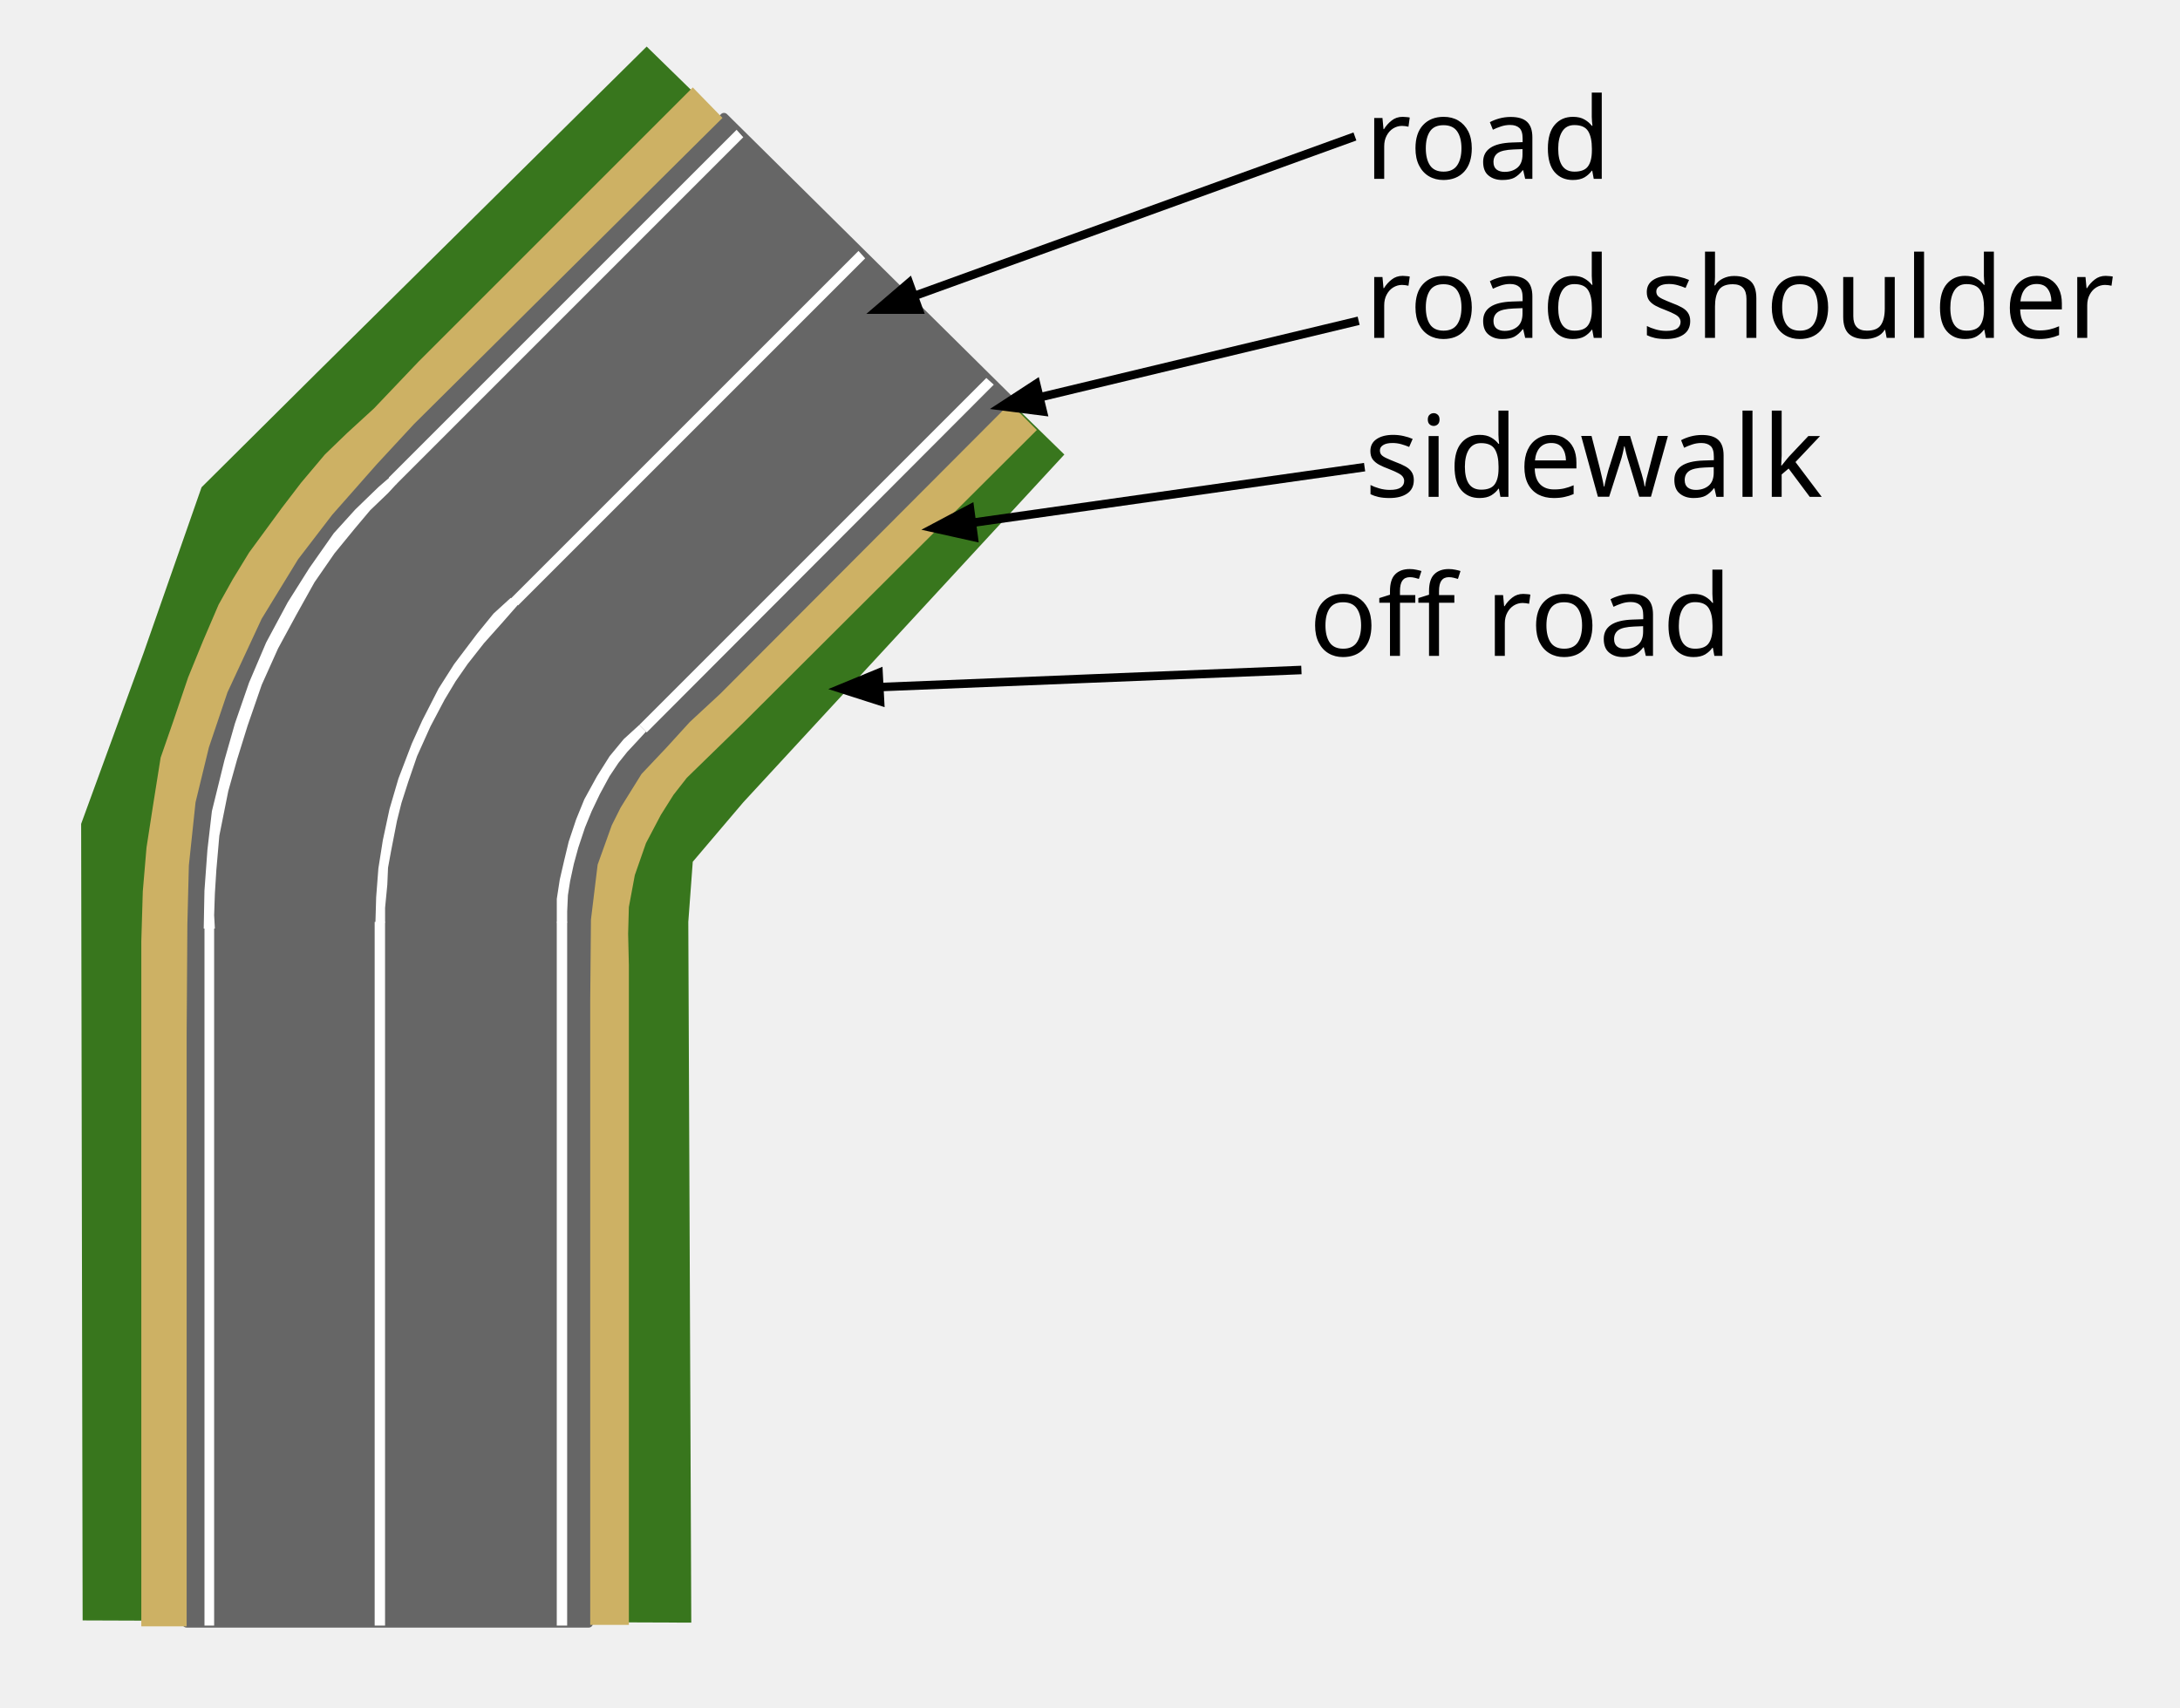
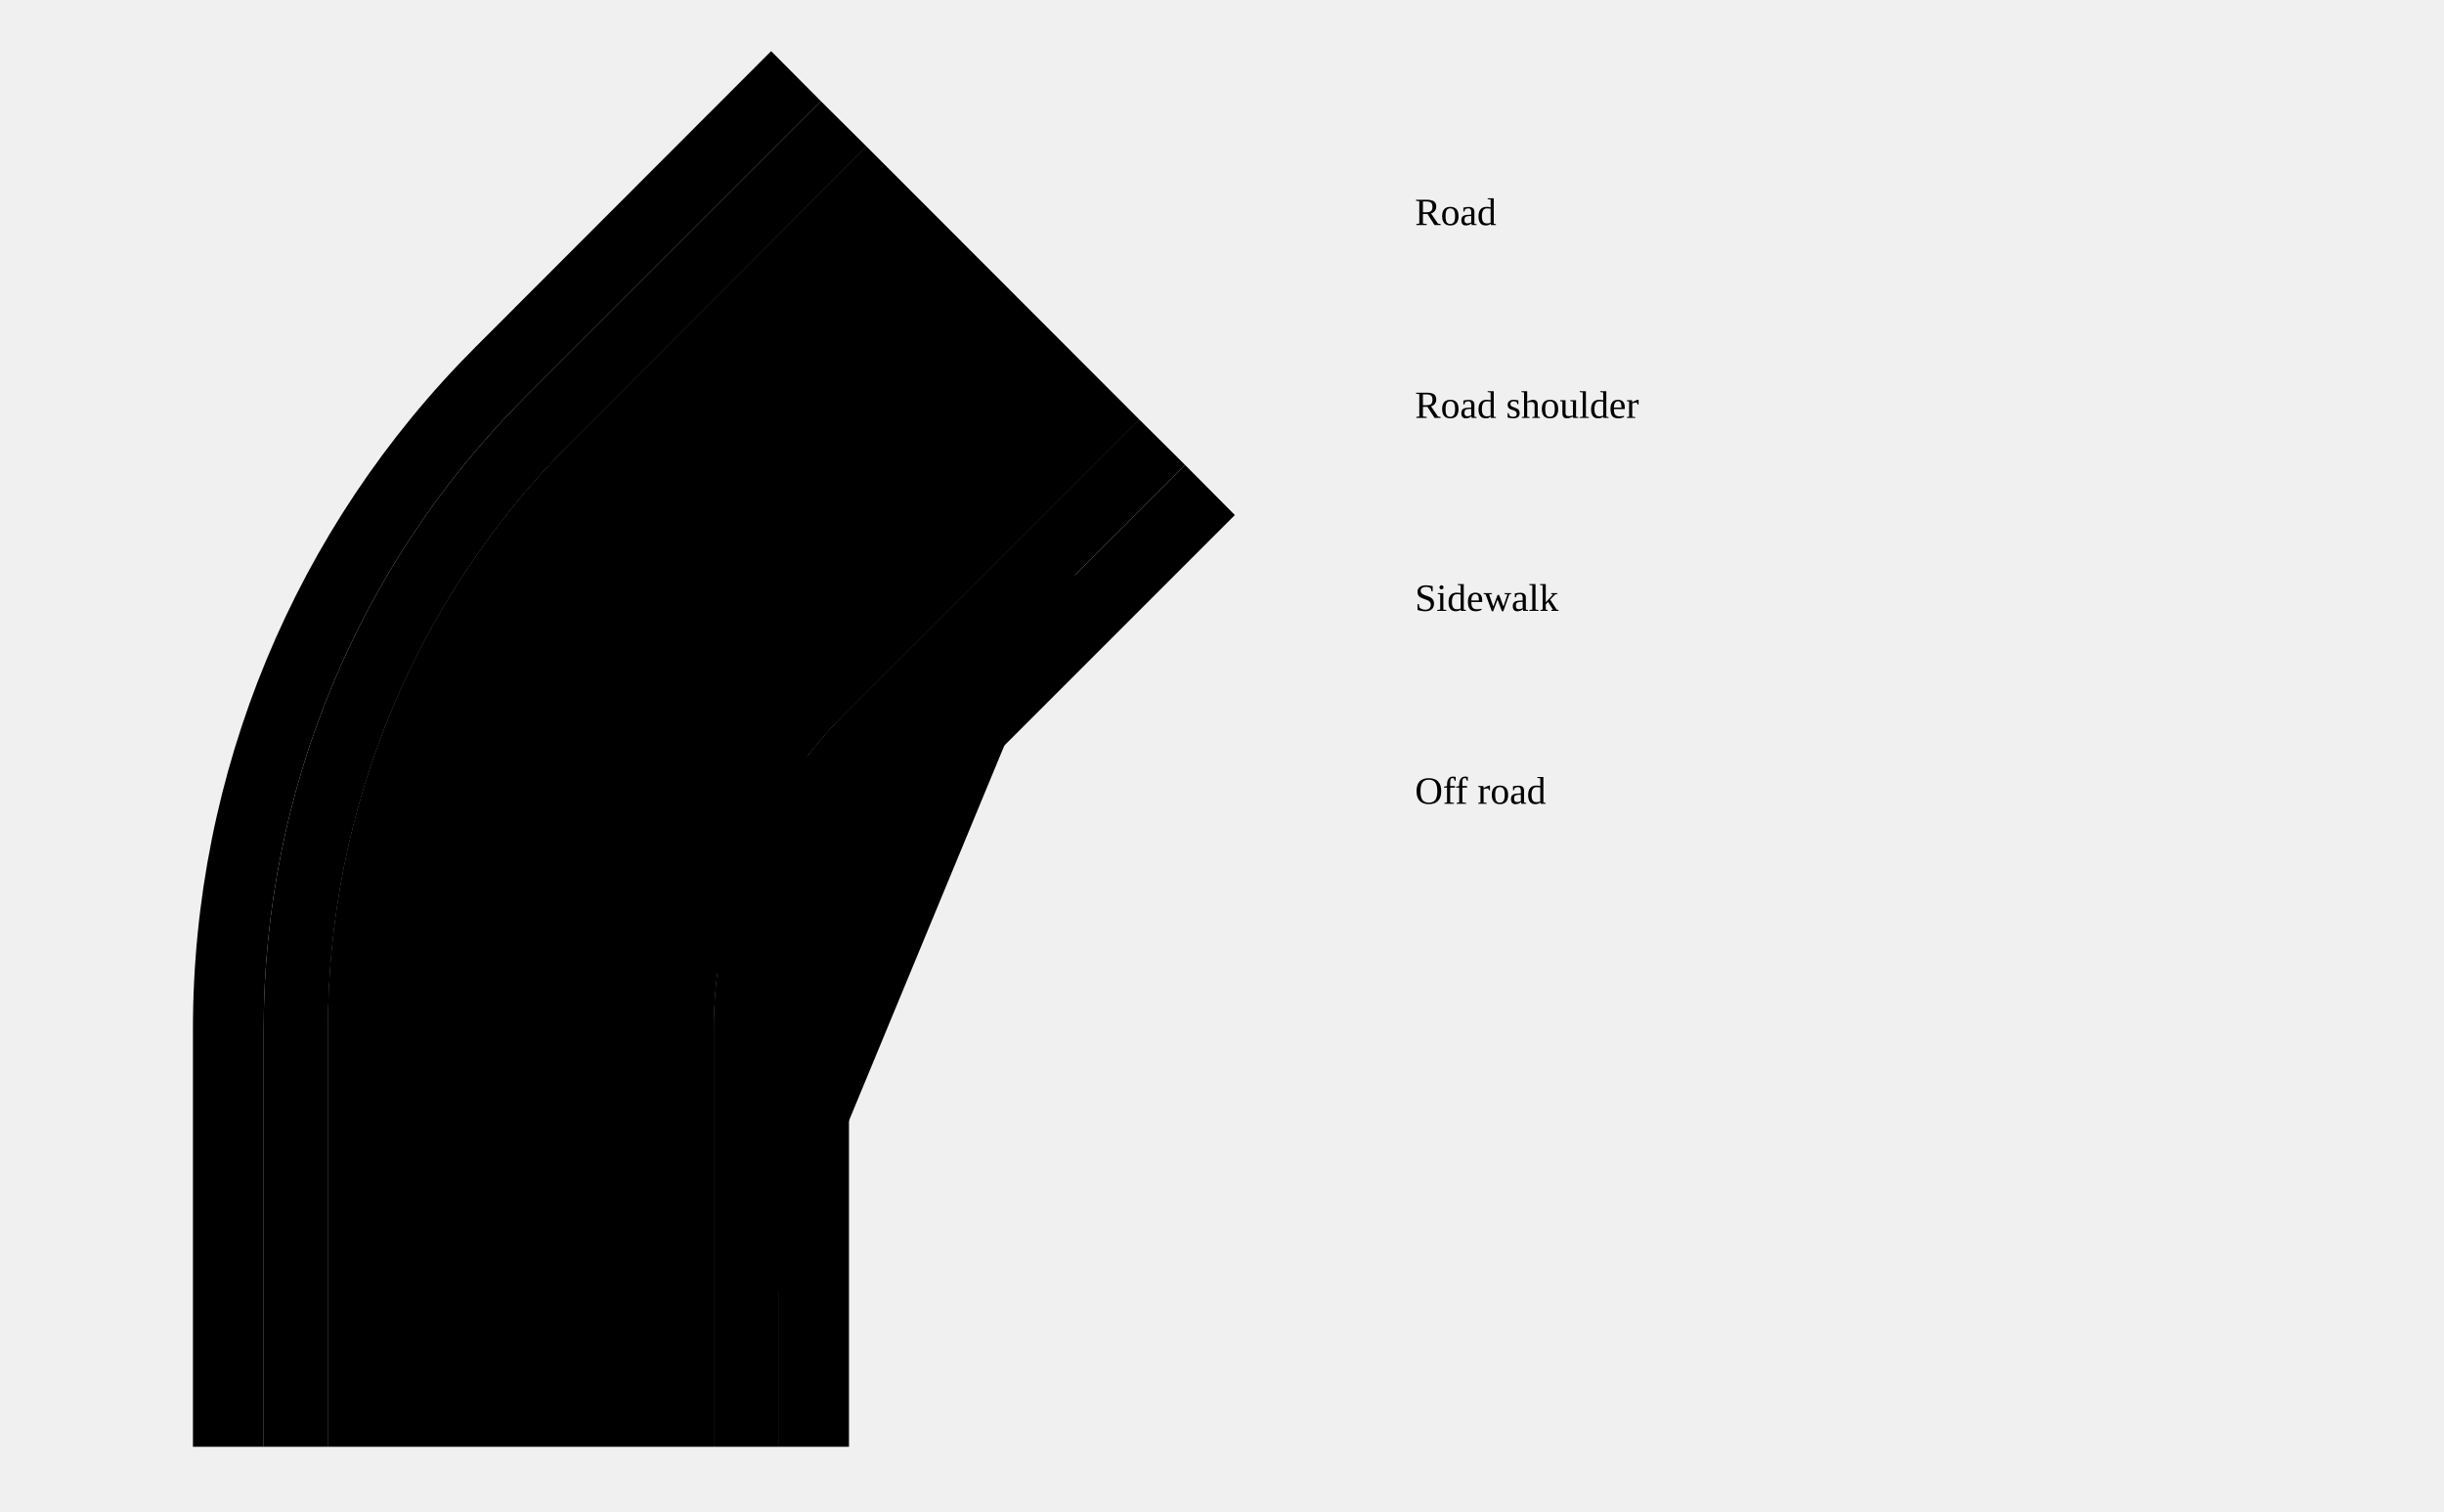
- <svg xmlns="http://www.w3.org/2000/svg" width="77.612mm" height="60.799mm" viewBox="0 0 77.612 60.799" version="1.1" id="svg1">
-   <defs id="defs1">
-     <clipPath id="c0_23">
-       <path d="M 0,825 V 0 h 1100 v 825 z" id="path2" />
-     </clipPath>
-     <clipPath id="clipPath1">
-       <path d="M 0,825 V 0 h 1100 v 825 z" id="path1" />
-     </clipPath>
-     <clipPath id="clipPath3">
-       <path d="M 0,825 V 0 h 1100 v 825 z" id="path3" />
-     </clipPath>
-     <clipPath id="clipPath4">
-       <path d="M 0,825 V 0 h 1100 v 825 z" id="path4" />
-     </clipPath>
-   </defs>
-   <g id="layer1" transform="translate(-83.07916,-46.56666)">
-     <path fill-rule="evenodd" d="m 106.102,48.225 14.87,14.526 -11.43,12.383 -1.799,2.117 -0.159,2.143 0.106,24.95 -21.669,-0.079 -0.053,-28.363 2.223,-6.085 2.064,-5.9 4.101,-4.075 z" class="g3_23" id="path57" style="display:block;fill:#38761d;stroke-width:0.265" />
-     <path fill-rule="evenodd" d="m 108.854,50.738 10.213,10.107 -11.642,11.536 -1.058,1.138 -0.847,1.005 -0.476,0.82 -0.476,1.111 -0.265,1.244 -0.238,1.323 v 1.191 l 0.026,1.402 -0.053,22.754 H 89.724 V 80.372 l 0.053,-2.064 0.265,-2.91 0.529,-2.275 0.794,-2.434 1.111,-2.17 1.244,-2.196 1.455,-1.746 1.138,-1.349 1.058,-1.085 0.953,-0.979 z" class="g4_23" id="path58" style="display:block;fill:#666666;stroke-width:0.265" />
-     <path d="m 108.854,50.738 10.213,10.107 -11.642,11.536 -1.058,1.138 -0.847,1.005 -0.476,0.82 -0.476,1.111 -0.265,1.244 -0.238,1.323 v 1.191 l 0.026,1.402 -0.053,22.754 H 89.724 V 80.372 l 0.053,-2.064 0.265,-2.91 0.529,-2.275 0.794,-2.434 1.111,-2.17 1.244,-2.196 1.455,-1.746 1.138,-1.349 1.058,-1.085 0.953,-0.979 z" class="g5_23" id="path59" style="display:block;fill:none;stroke:#666666;stroke-width:0.303;stroke-linejoin:round" />
-     <path fill-rule="evenodd" d="M 96.63,79.393 V 104.396 Z" class="g1_23" id="path60" style="display:block;fill:#000000;fill-opacity:0;stroke-width:0.265" />
-     <path d="M 96.63,79.393 V 104.396" class="g6_23" id="path61" style="display:block;fill:none;stroke:#595959;stroke-width:0.303;stroke-linejoin:round" />
-     <path fill-rule="evenodd" d="m 119.04,60.925 0.953,0.953 -10.451,10.425 -1.005,0.979 -1.005,0.979 -0.476,0.609 -0.45,0.714 -0.529,1.005 -0.397,1.138 -0.212,1.138 -0.026,0.953 0.026,1.111 v 23.495 h -1.376 V 82.197 l 0.026,-2.884 0.238,-1.958 0.503,-1.402 0.318,-0.635 0.741,-1.191 0.9,-0.953 0.82,-0.9 1.085,-1.005 z" class="g7_23" id="path62" style="display:block;fill:#cdb164;stroke-width:0.265" />
-     <path fill-rule="evenodd" d="m 108.801,50.765 -1.058,-1.085 -9.763,9.763 -1.587,1.667 -0.953,0.873 -0.794,0.767 -0.847,1.005 -0.688,0.9 -1.164,1.587 -0.582,0.953 -0.503,0.9 -0.556,1.296 -0.529,1.296 -0.529,1.561 -0.45,1.296 -0.265,1.667 -0.238,1.535 -0.132,1.561 -0.053,1.773 v 24.395 h 1.614 V 83.415 l 0.026,-3.942 0.053,-2.09 0.238,-2.249 0.476,-1.958 0.661,-1.958 1.217,-2.619 1.296,-2.117 1.217,-1.587 1.587,-1.799 1.323,-1.429 z" class="g7_23" id="path63" style="display:block;fill:#cdb164;stroke-width:0.265" />
-     <path fill-rule="evenodd" d="M 97.027,63.703 109.436,51.294 Z" class="g1_23" id="path64" style="display:block;fill:#000000;fill-opacity:0;stroke-width:0.265" />
-     <path d="M 97.027,63.703 109.436,51.294" class="g6_23" id="path65" style="display:block;fill:none;stroke:#595959;stroke-width:0.303;stroke-linejoin:round" />
-     <path fill-rule="evenodd" d="m 96.418,79.393 h 0.37 v 25.056 h -0.37 z" class="g0_23" id="path66" style="display:block;fill:#ffffff;stroke-width:0.265" />
-     <path fill-rule="evenodd" d="m 113.643,55.501 0.238,0.265 -12.356,12.356 -0.265,-0.238 z" class="g0_23" id="path67" style="display:block;fill:#ffffff;stroke-width:0.265" />
-     <path fill-rule="evenodd" d="m 101.26,67.857 0.265,0.238 -0.556,0.635 -0.661,0.741 -0.582,0.741 -0.423,0.609 -0.397,0.661 -0.503,0.953 -0.476,1.058 -0.318,0.926 -0.238,0.741 -0.159,0.635 -0.212,1.085 -0.106,0.582 -0.026,0.609 -0.079,0.82 v 0.529 h -0.344 l 0.026,-0.9 0.079,-1.032 0.159,-1.005 0.238,-1.111 0.318,-1.085 0.476,-1.244 0.37,-0.82 0.582,-1.138 0.556,-0.873 0.82,-1.085 0.582,-0.714 z" class="g0_23" id="path68" style="display:block;fill:#ffffff;stroke-width:0.265" />
-     <path fill-rule="evenodd" d="m 102.901,79.393 h 0.37 v 25.056 h -0.37 z" class="g0_23" id="path69" style="display:block;fill:#ffffff;stroke-width:0.265" />
-     <path fill-rule="evenodd" d="m 90.359,79.393 h 0.344 v 25.056 h -0.344 z" class="g0_23" id="path70" style="display:block;fill:#ffffff;stroke-width:0.265" />
-     <path fill-rule="evenodd" d="m 118.194,60.025 0.265,0.238 -12.356,12.383 -0.265,-0.265 z" class="g0_23" id="path71" style="display:block;fill:#ffffff;stroke-width:0.265" />
-     <path fill-rule="evenodd" d="m 109.304,51.188 0.238,0.265 -12.356,12.356 -0.265,-0.238 z" class="g0_23" id="path72" style="display:block;fill:#ffffff;stroke-width:0.265" />
-     <path fill-rule="evenodd" d="m 105.838,72.381 0.238,0.238 -0.291,0.318 -0.37,0.397 -0.318,0.397 -0.318,0.476 -0.344,0.635 -0.291,0.609 -0.238,0.582 -0.238,0.714 -0.159,0.582 -0.132,0.609 -0.079,0.503 -0.026,0.582 v 0.397 h -0.37 v -0.847 l 0.106,-0.688 0.159,-0.688 0.159,-0.661 0.265,-0.794 0.291,-0.714 0.45,-0.82 0.45,-0.714 0.503,-0.609 z" class="g0_23" id="path73" style="display:block;fill:#ffffff;stroke-width:0.265" />
-     <path fill-rule="evenodd" d="m 96.974,63.544 0.238,0.238 -0.318,0.344 -0.635,0.609 -0.556,0.661 -0.714,0.873 -0.714,1.032 -0.635,1.138 -0.661,1.217 -0.582,1.296 -0.503,1.455 -0.37,1.191 -0.318,1.138 -0.318,1.587 -0.106,1.217 -0.053,0.847 -0.026,0.767 0.026,0.476 h -0.397 l 0.026,-1.349 0.106,-1.455 0.159,-1.376 0.45,-1.826 0.37,-1.296 0.503,-1.455 0.609,-1.429 0.767,-1.429 0.767,-1.217 0.873,-1.244 0.767,-0.847 0.82,-0.794 z" class="g0_23" id="path74" style="display:block;fill:#ffffff;stroke-width:0.265" />
-     <path fill-rule="evenodd" d="m 124.12,64.682 h 22.939 v 7.541 h -22.939 z" class="g1_23" id="path75" style="display:block;fill:#000000;fill-opacity:0;stroke-width:0.265" />
-     <text clip-path="url(#c0_23)" x="341.7" y="620.4" class="s8_23" id="text75" style="font-size:15.28px;font-family:MS-PGothic_bp;white-space:pre;display:block;fill:#000000" transform="matrix(0.2645833,0,0,0.2645833,39.26842,-94.22675)">
-       off road
-     </text>
-     <path fill-rule="evenodd" d="m 124.12,59.02 h 22.939 v 7.567 h -22.939 z" class="g1_23" id="path76" style="display:block;fill:#000000;fill-opacity:0;stroke-width:0.265" />
-     <text clip-path="url(#c0_23)" x="349.2" y="599" class="s8_23" id="text76" style="font-size:15.28px;font-family:MS-PGothic_bp;white-space:pre;display:block;fill:#000000" transform="matrix(0.2645833,0,0,0.2645833,39.26842,-94.22675)">
-       sidewalk
-     </text>
-     <path fill-rule="evenodd" d="m 124.12,53.384 h 22.939 v 7.541 h -22.939 z" class="g1_23" id="path77" style="display:block;fill:#000000;fill-opacity:0;stroke-width:0.265" />
-     <text clip-path="url(#c0_23)" x="349.2" y="577.6" class="s8_23" id="text77" style="font-size:15.28px;font-family:MS-PGothic_bp;white-space:pre;display:block;fill:#000000" transform="matrix(0.2645833,0,0,0.2645833,39.26842,-94.22675)">
-       road shoulder
-     </text>
-     <path fill-rule="evenodd" d="m 124.12,47.722 h 22.939 v 7.541 h -22.939 z" class="g1_23" id="path78" style="display:block;fill:#000000;fill-opacity:0;stroke-width:0.265" />
-     <text clip-path="url(#c0_23)" x="349.2" y="556.2" class="s8_23" id="text78" style="font-size:15.28px;font-family:MS-PGothic_bp;white-space:pre;display:block;fill:#000000" transform="matrix(0.2645833,0,0,0.2645833,39.26842,-94.22675)">
-       road
-     </text>
-     <path fill-rule="evenodd" d="M 131.317,51.426 113.907,57.723 Z" class="g1_23" id="path79" style="display:block;fill:#000000;fill-opacity:0;stroke-width:0.265" />
-     <path d="m 131.317,51.426 -15.716,5.689" class="g2_23" id="path80" style="display:block;fill:none;stroke:#000000;stroke-width:0.303;stroke-linejoin:round" />
-     <path fill-rule="evenodd" d="m 115.442,56.639 -1.111,0.953 h 1.455 z" class="g8_23" id="path81" style="display:block;fill:#000000;stroke:#000000;stroke-width:0.303;stroke-miterlimit:10" />
-     <path fill-rule="evenodd" d="m 131.449,57.988 -13.123,3.149 z" class="g1_23" id="path82" style="display:block;fill:#000000;fill-opacity:0;stroke-width:0.265" />
-     <path d="m 131.449,57.988 -11.351,2.725" class="g2_23" id="path83" style="display:block;fill:none;stroke:#000000;stroke-width:0.303;stroke-linejoin:round" />
-     <path fill-rule="evenodd" d="m 119.966,60.237 -1.217,0.794 1.455,0.185 z" class="g8_23" id="path84" style="display:block;fill:#000000;stroke:#000000;stroke-width:0.303;stroke-miterlimit:10" />
-     <path fill-rule="evenodd" d="m 131.661,63.2 -15.796,2.249 z" class="g1_23" id="path85" style="display:block;fill:#000000;fill-opacity:0;stroke-width:0.265" />
-     <path d="M 131.661,63.2 117.664,65.185" class="g2_23" id="path86" style="display:block;fill:none;stroke:#000000;stroke-width:0.303;stroke-linejoin:round" />
-     <path fill-rule="evenodd" d="m 117.612,64.682 -1.296,0.688 1.429,0.318 z" class="g8_23" id="path87" style="display:block;fill:#000000;stroke:#000000;stroke-width:0.303;stroke-miterlimit:10" />
-     <path fill-rule="evenodd" d="M 129.412,70.423 112.558,71.111 Z" class="g1_23" id="path88" style="display:block;fill:#000000;fill-opacity:0;stroke-width:0.265" />
-     <path d="m 129.412,70.423 -15.028,0.609" class="g2_23" id="path89" style="display:block;fill:none;stroke:#000000;stroke-width:0.303;stroke-linejoin:round" />
-     <path fill-rule="evenodd" d="m 114.357,70.529 -1.349,0.556 1.402,0.45 z" class="g8_23" id="path90" style="display:block;fill:#000000;stroke:#000000;stroke-width:0.303;stroke-miterlimit:10" />
-   </g>
+ <svg xmlns="http://www.w3.org/2000/svg" viewBox="0 0 760 470" role="img" aria-labelledby="vm-01-15_1-title">
+   <path class="sidewalk" d="M60 450 L60 320 A300 300 0 0 1 147.9 107.9 L239.8 15.9 L255.3 31.5 L163.4 123.4 A278 278 0 0 0 82 320 L82 450 Z" />
+   <path class="sidewalk" d="M242 450 L242 320 A118 118 0 0 1 276.6 236.6 L368.5 144.6 L384 160.2 L292.1 252.1 A96 96 0 0 0 264 320 L264 450 Z" />
+   <path class="shoulder" d="M82 450 L82 320 A278 278 0 0 1 163.4 123.4 L255.3 31.5 L269.5 45.6 L177.6 137.6 A258 258 0 0 0 102 320 L102 450 Z" />
+   <path class="shoulder" d="M222 450 L222 320 A138 138 0 0 1 262.4 222.4 L354.3 130.5 L368.5 144.6 L276.6 236.6 A118 118 0 0 0 242 320 L242 450 Z" />
+   <path class="road" d="M102 450 L102 320 A258 258 0 0 1 177.6 137.6 L269.5 45.6 L354.3 130.5 L262.4 222.4 A138 138 0 0 0 222 320 L222 450 Z" />
+   <path class="mark" d="M102 450 L102 320 A258 258 0 0 1 177.6 137.6 L269.5 45.6" />
+   <path class="mark" d="M222 450 L222 320 A138 138 0 0 1 262.4 222.4 L354.3 130.5" />
+   <path class="mark" d="M162 450 L162 320 A198 198 0 0 1 220 180 L311.9 88.1" />
+   <text class="note" x="440" y="70">Road</text>
+   <path class="leader" d="M434 66 L297.8 144.6" />
+   <text class="note" x="440" y="130">Road shoulder</text>
+   <path class="leader" d="M434 126 L304.8 194.1" />
+   <text class="note" x="440" y="190">Sidewalk</text>
+   <path class="leader" d="M434 186 L298.5 230.2" />
+   <text class="note" x="440" y="250">Off road</text>
+   <path class="leader" d="M434 246 L307.4 270.8" />
</svg>
